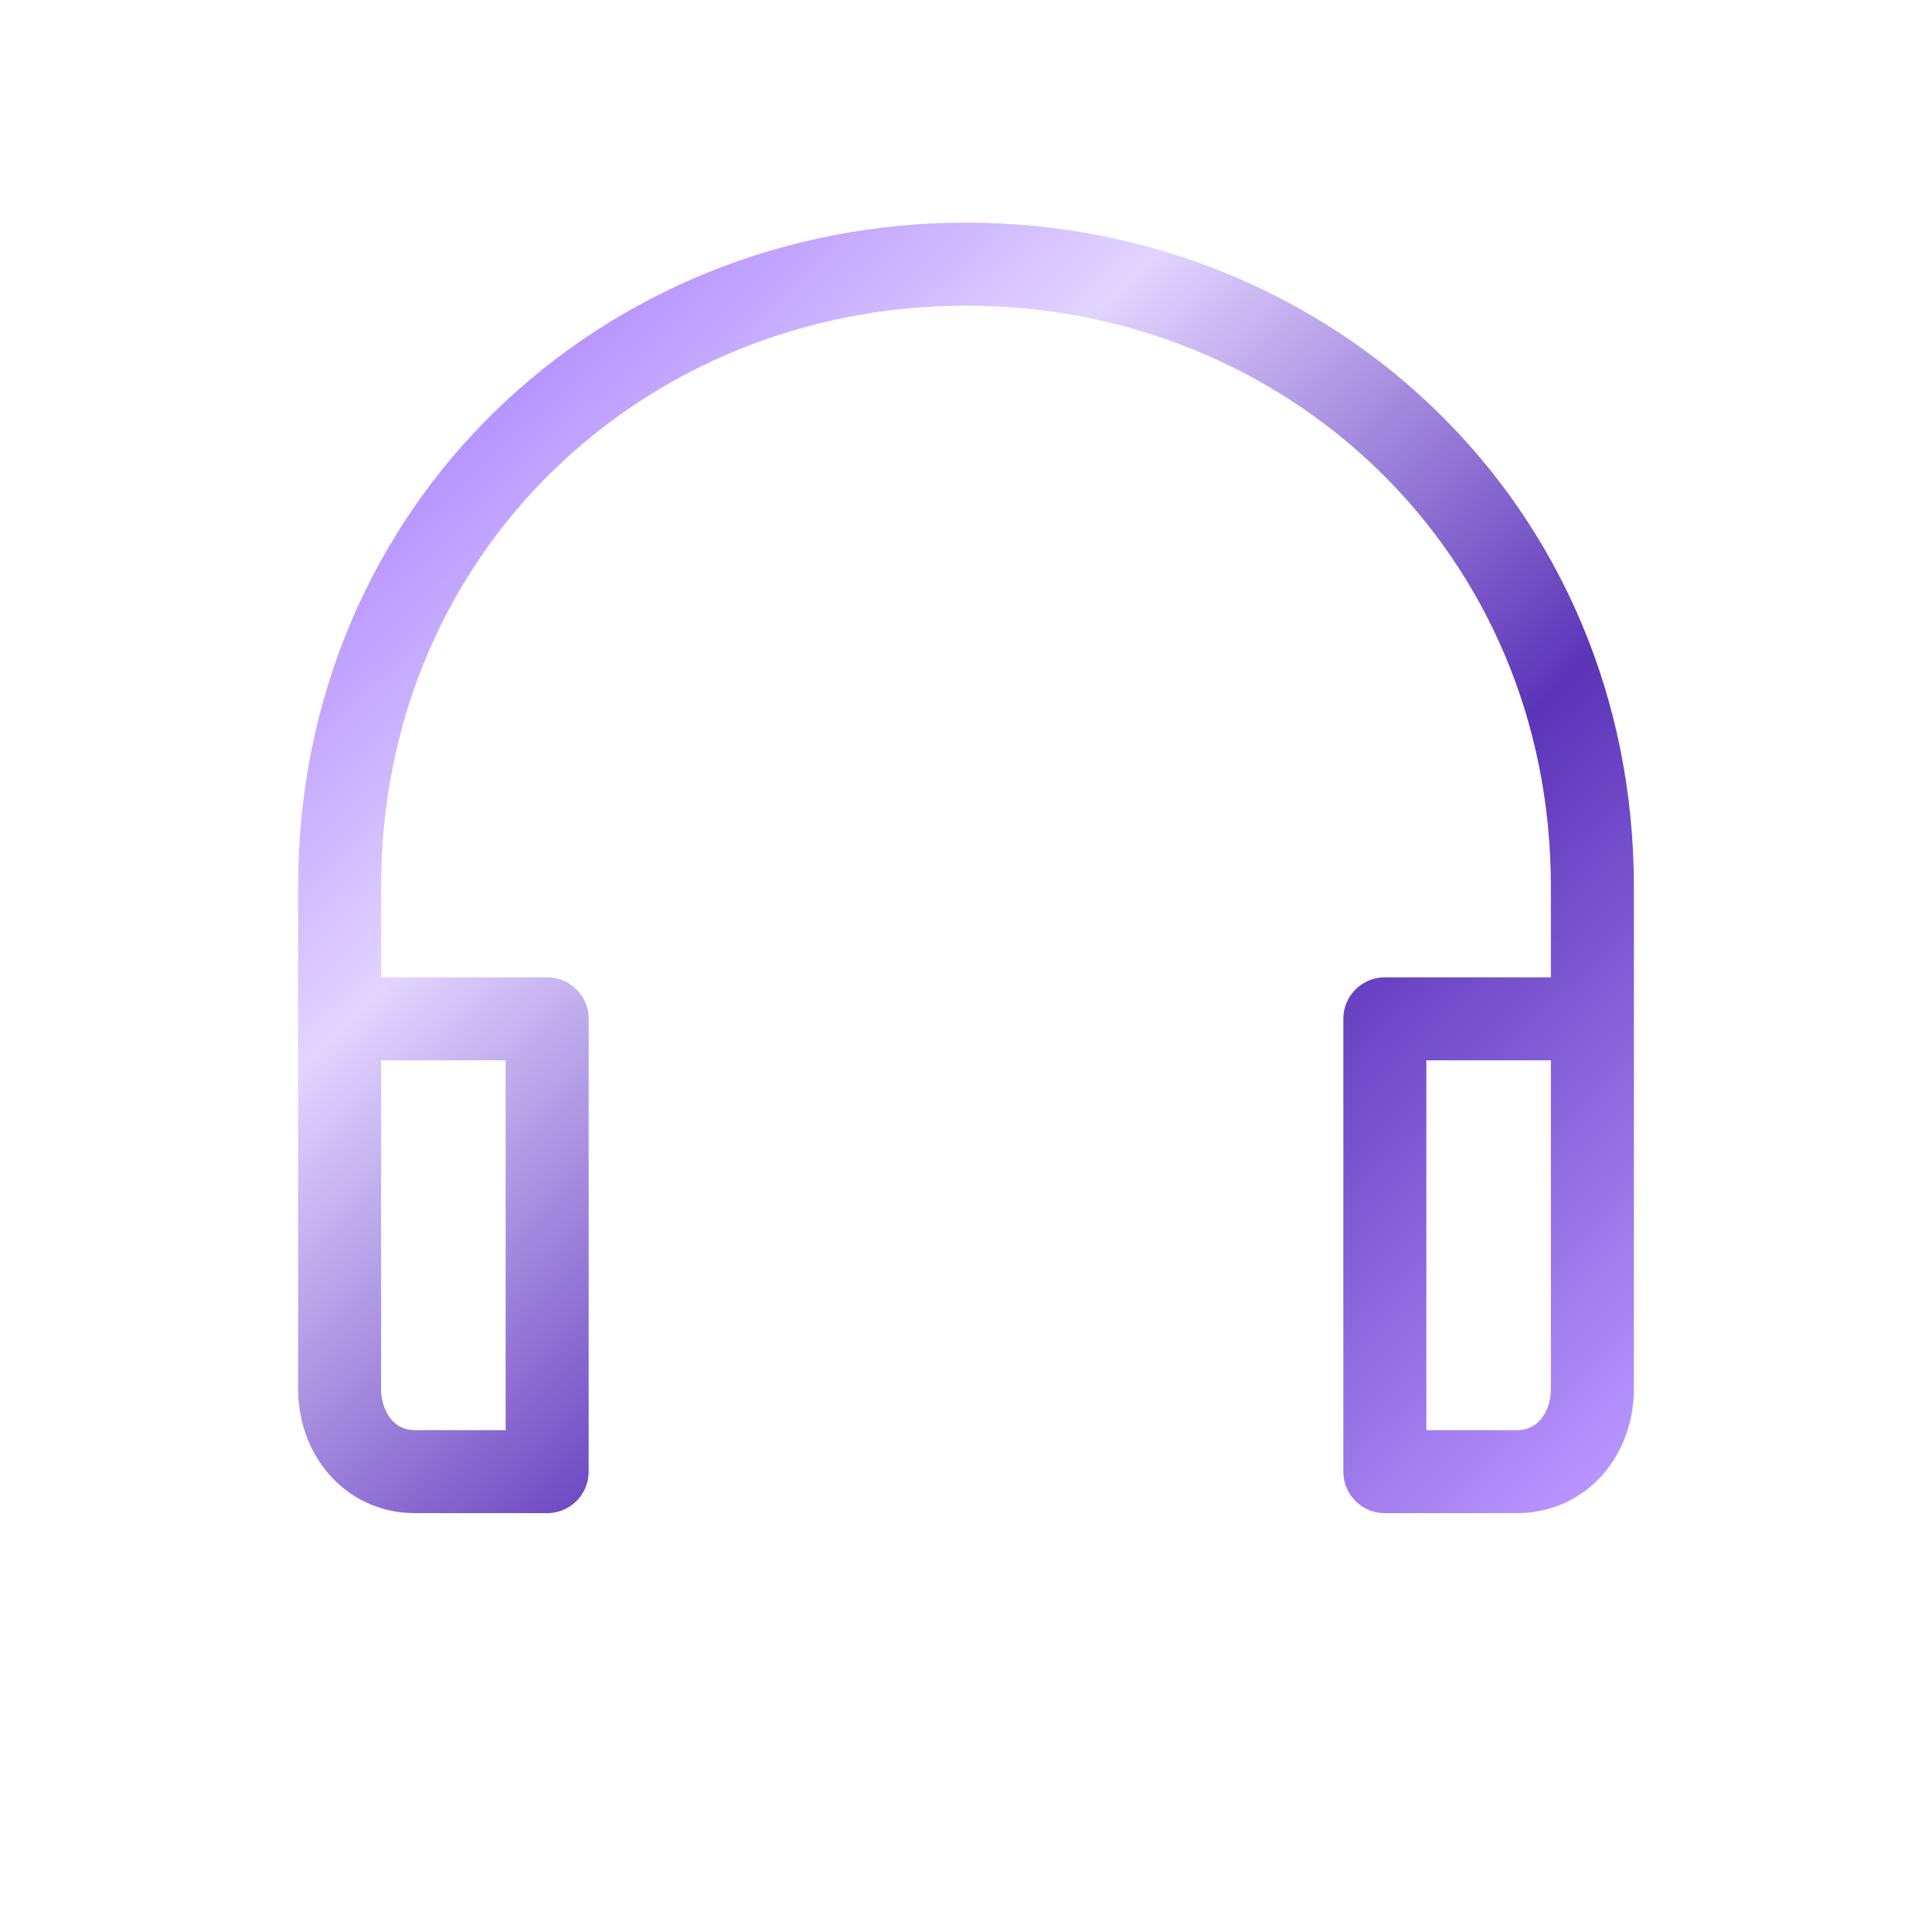
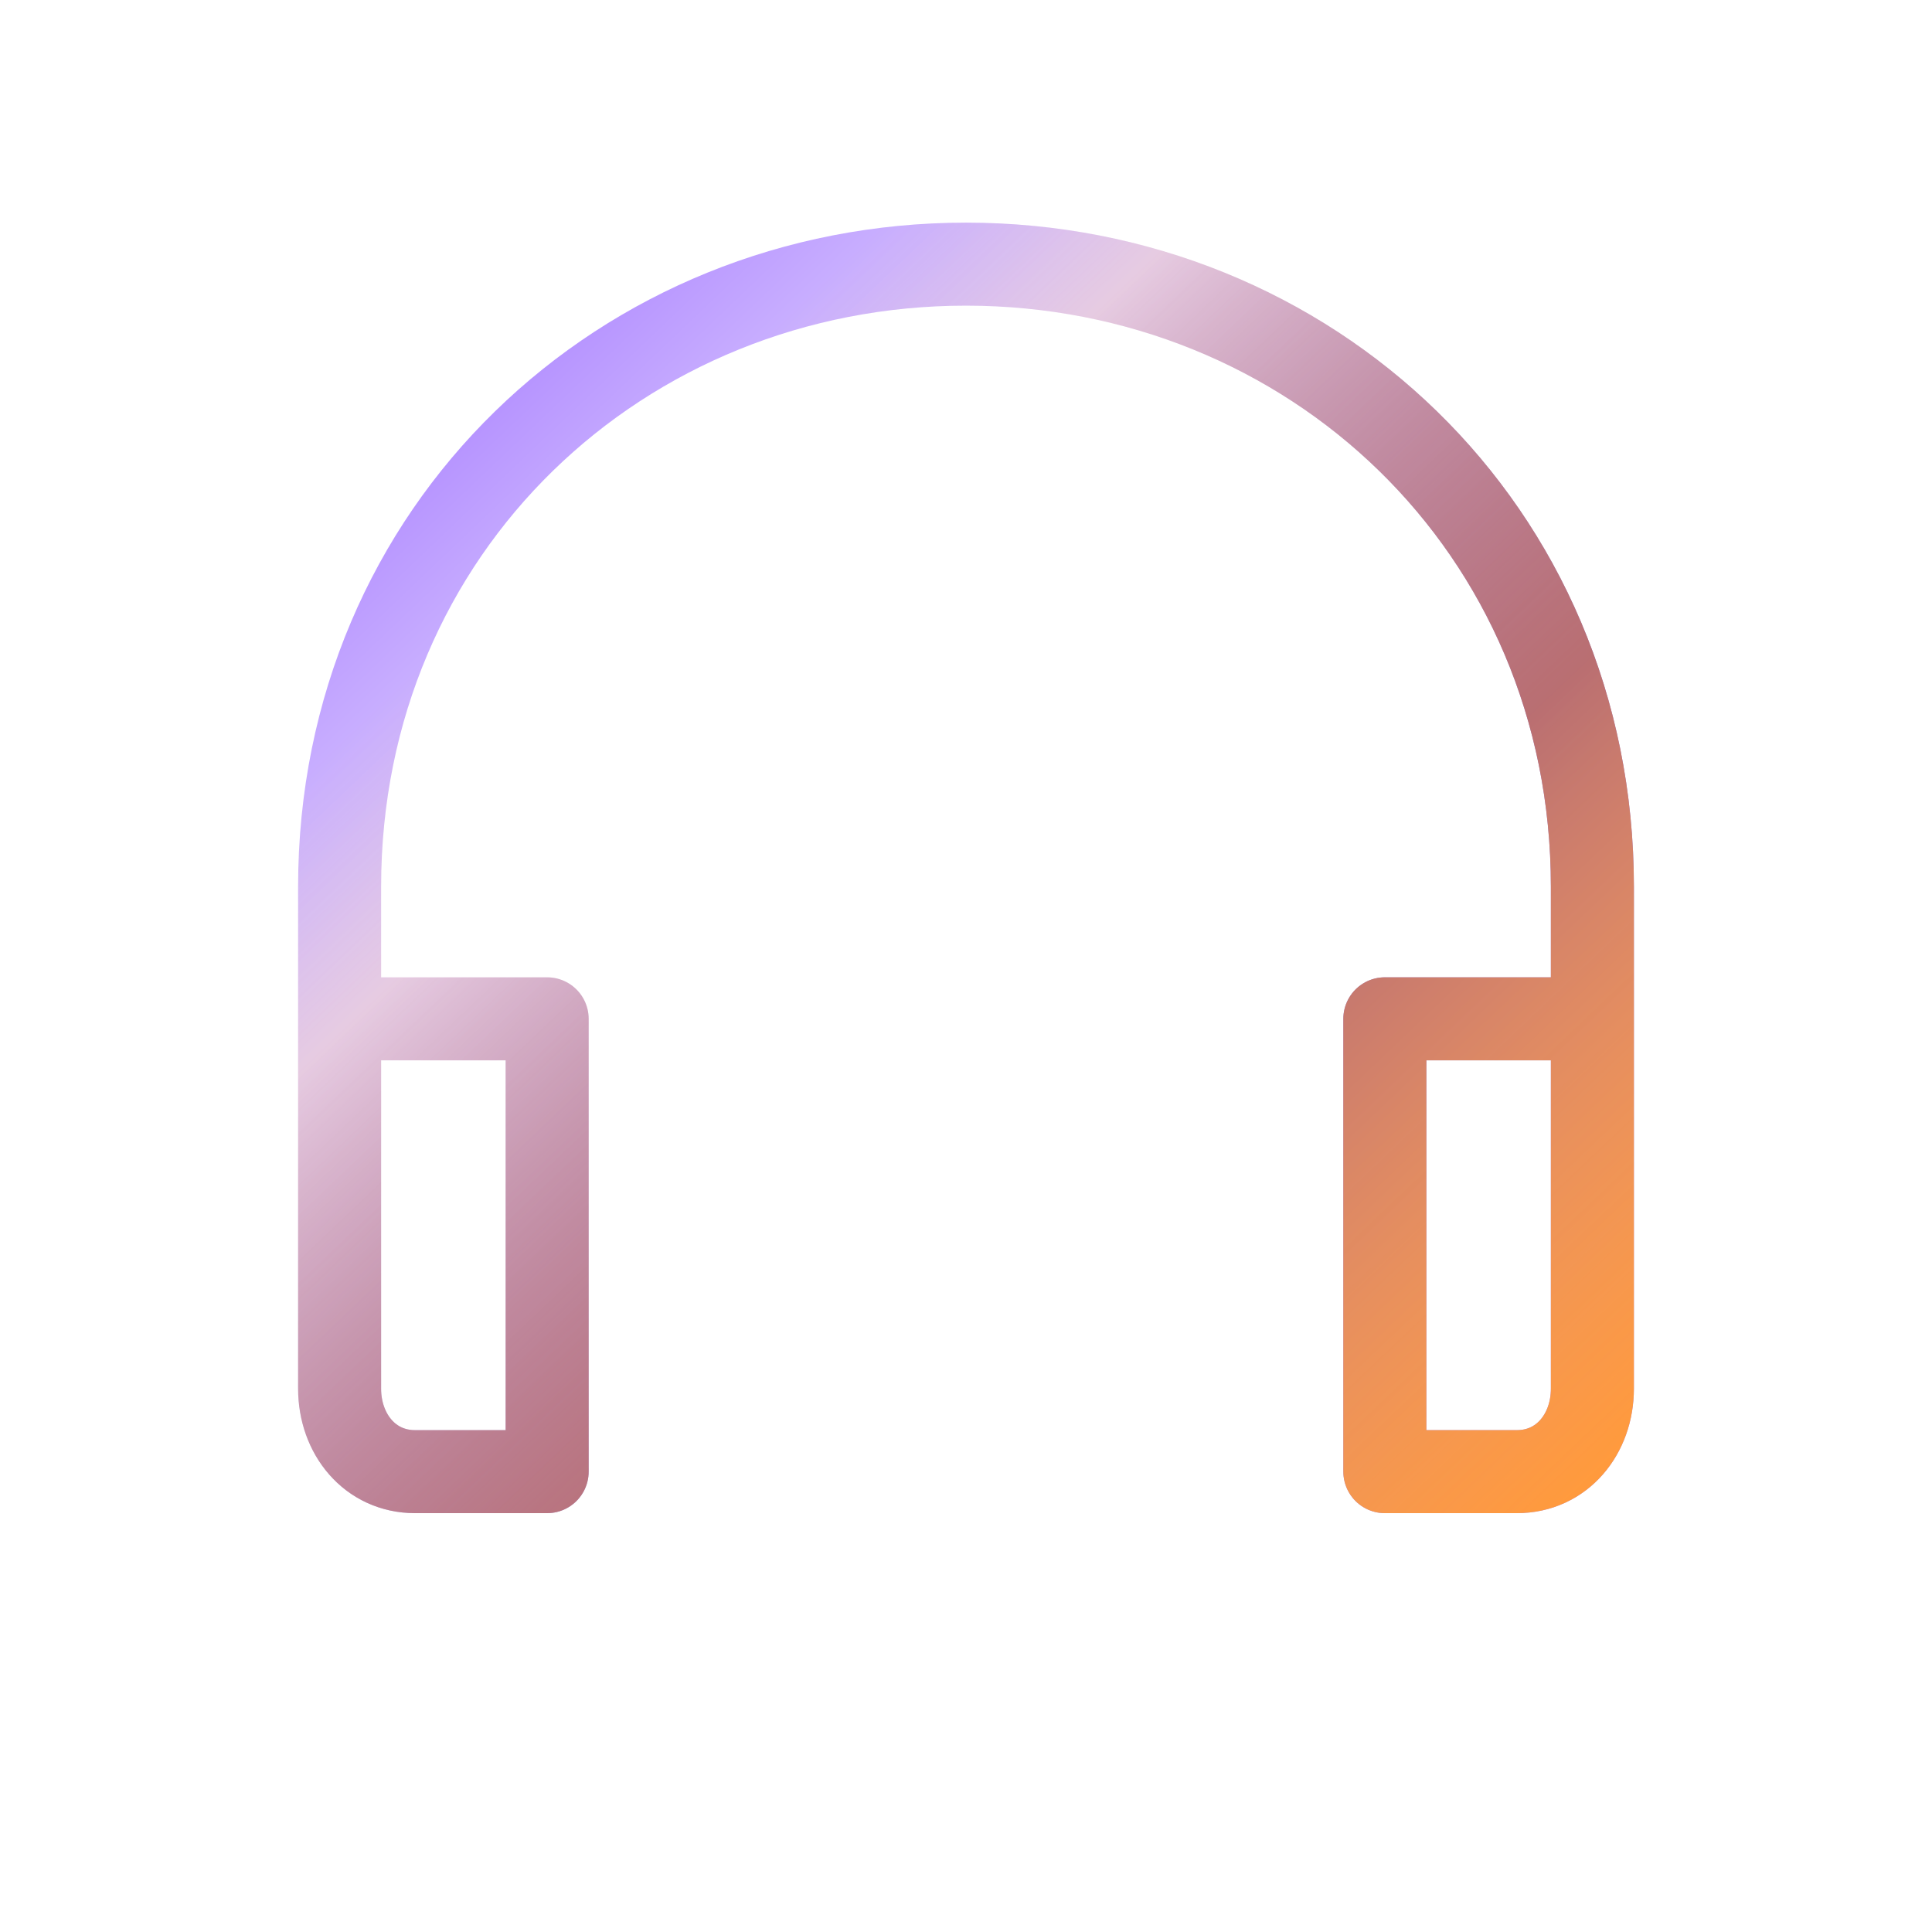
<svg xmlns="http://www.w3.org/2000/svg" width="512" height="512" viewBox="0 0 512 512">
  <defs>
    <linearGradient id="g" x1="0" y1="0" x2="1" y2="1">
      <stop offset="0" stop-color="#9B6CFF" />
      <stop offset="0.32" stop-color="#E2D4FF" />
      <stop offset="0.66" stop-color="#5B34B8" />
      <stop offset="1" stop-color="#B794FF" />
    </linearGradient>
+     <linearGradient id="o" x1="0" y1="0" x2="1" y2="1">
+       <stop offset="0.2" stop-color="#FF9A3D" stop-opacity="0" />
+       <stop offset="1" stop-color="#FF9A3D" stop-opacity="1" />
+     </linearGradient>
  </defs>
  <g fill="none" stroke="url(#g)" stroke-width="22" stroke-linecap="round" stroke-linejoin="round">
    <path d="M90 270V235C90 140 165 70 256 70S422 140 422 235V270 M90 270H145V390H110C98 390 90 380 90 368Z M422 270H367V390H402C414 390 422 380 422 368Z" />
  </g>
+   <g fill="none" stroke="url(#o)" stroke-width="22" stroke-linecap="round" stroke-linejoin="round">
+     <path d="M90 270V235C90 140 165 70 256 70S422 140 422 235V270 M90 270H145V390H110C98 390 90 380 90 368Z M422 270H367V390H402C414 390 422 380 422 368Z" />
+   </g>
</svg>
